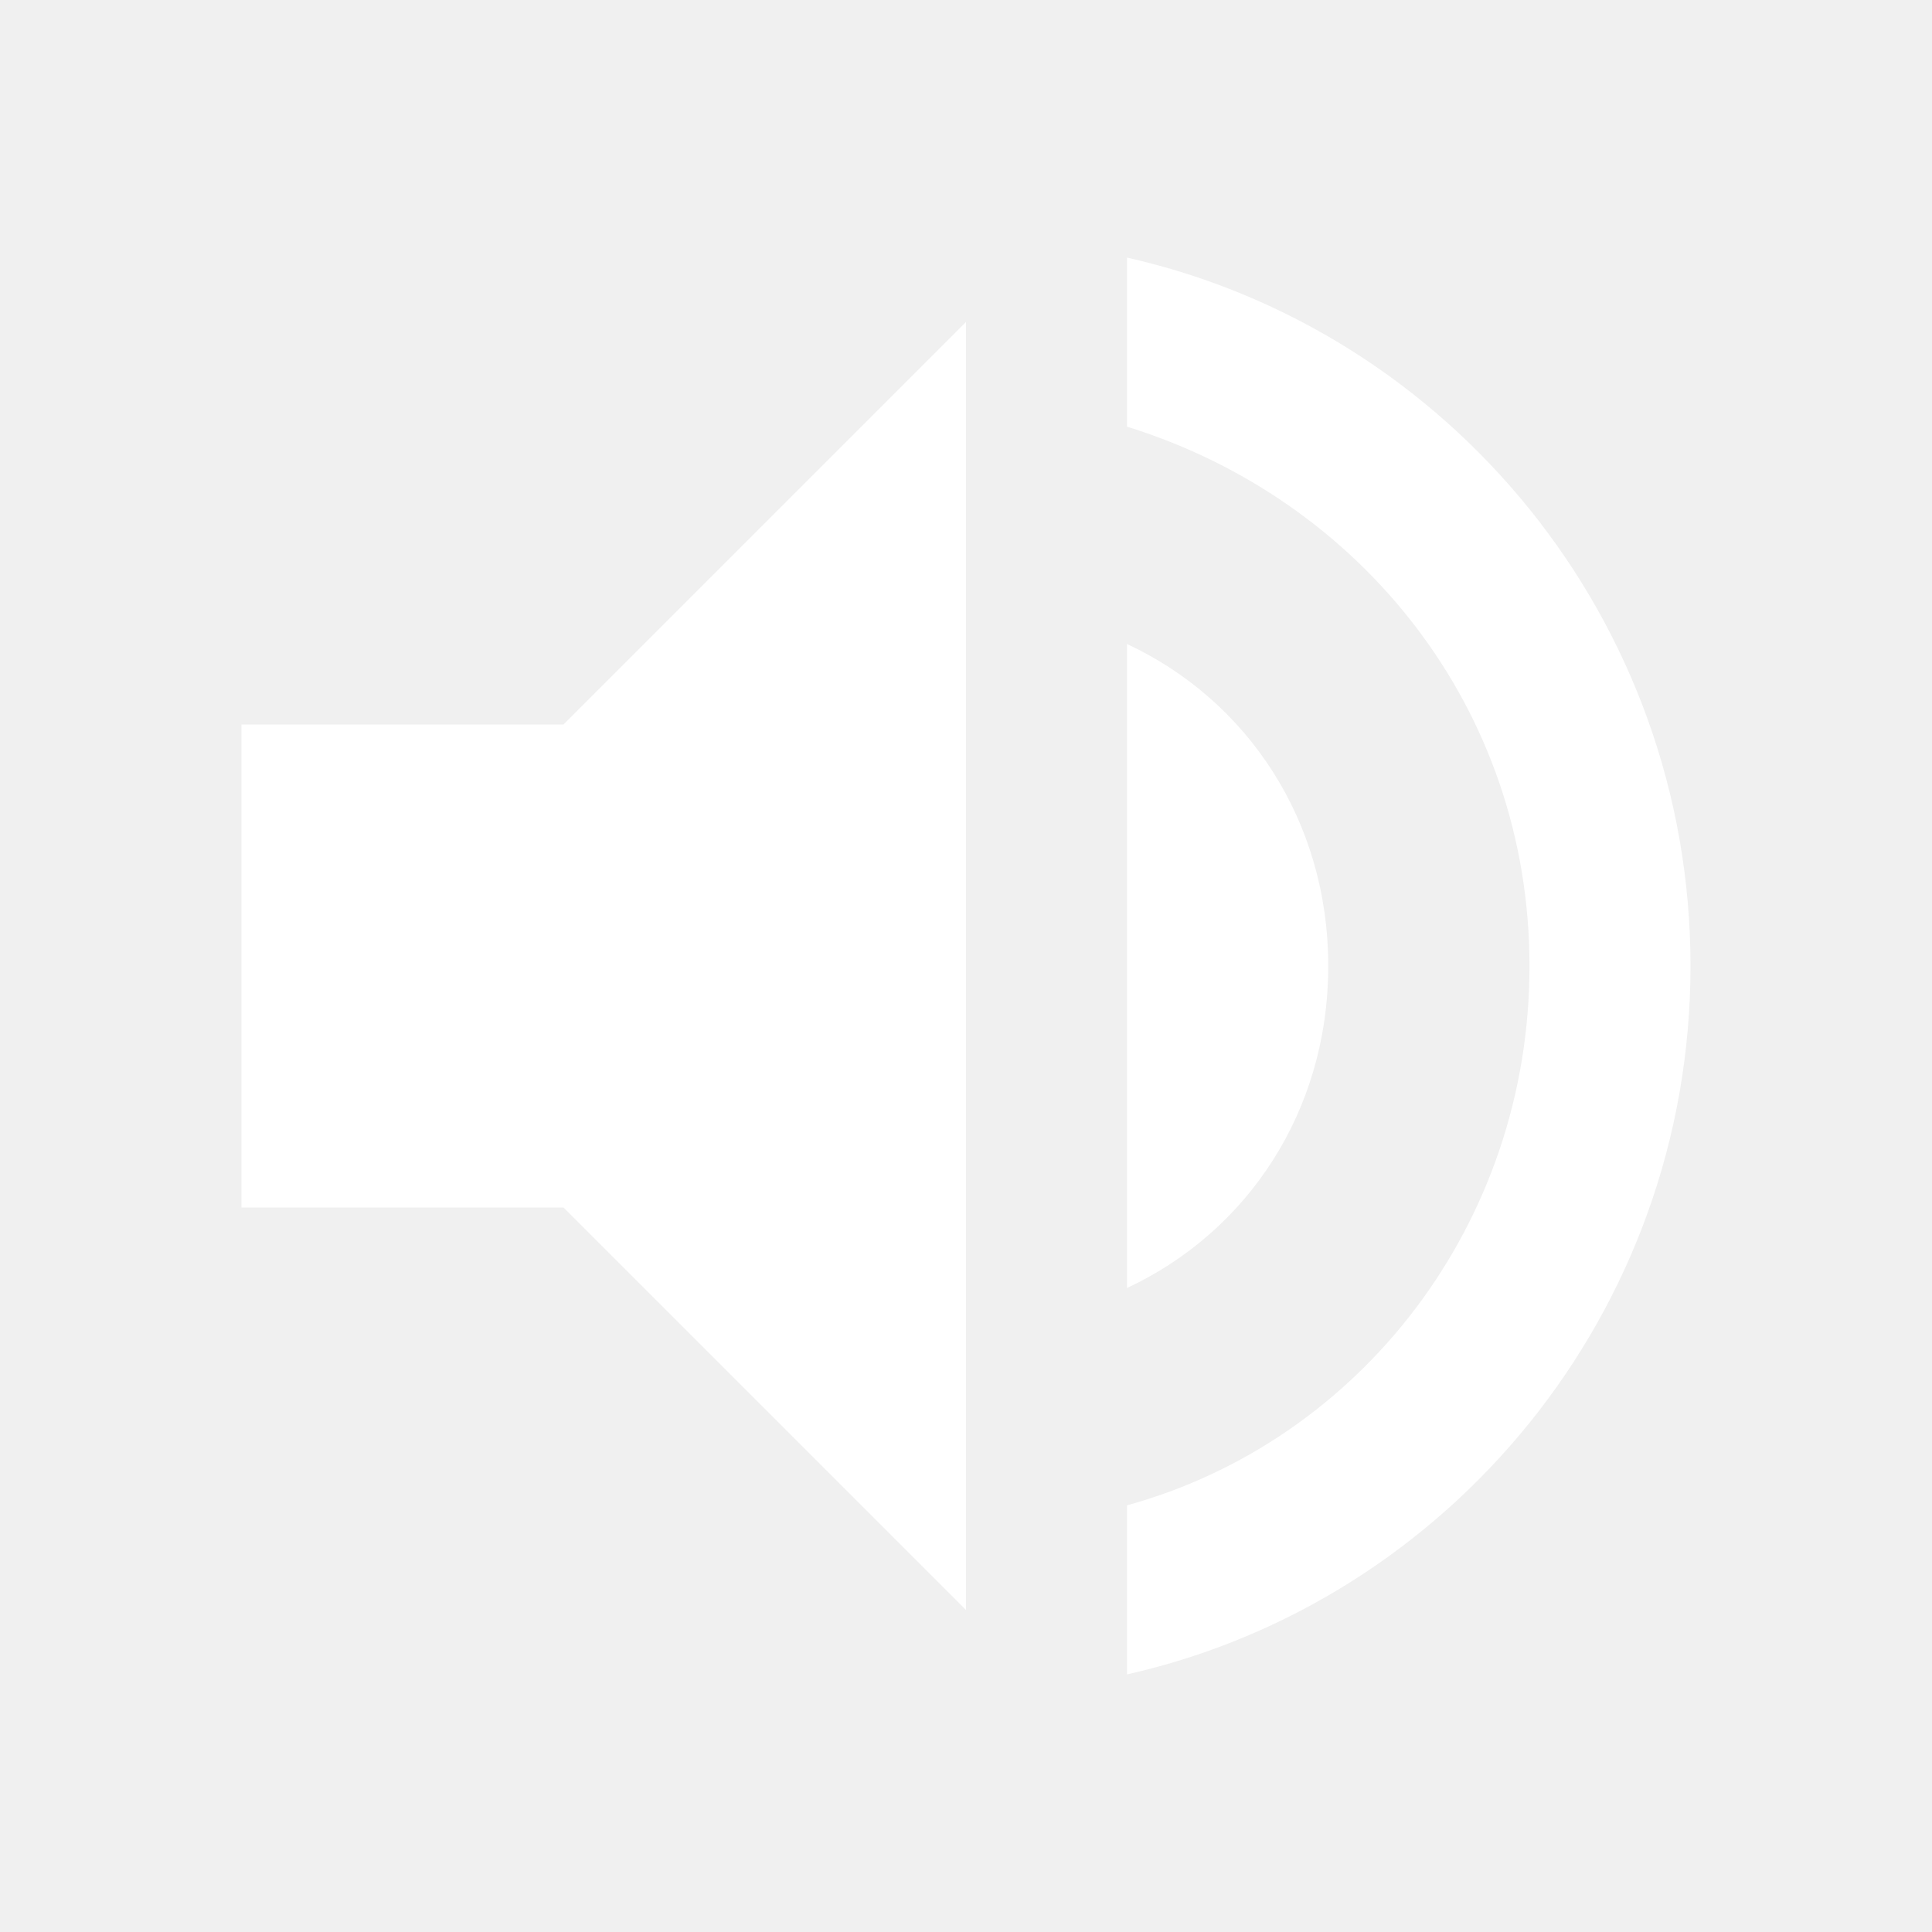
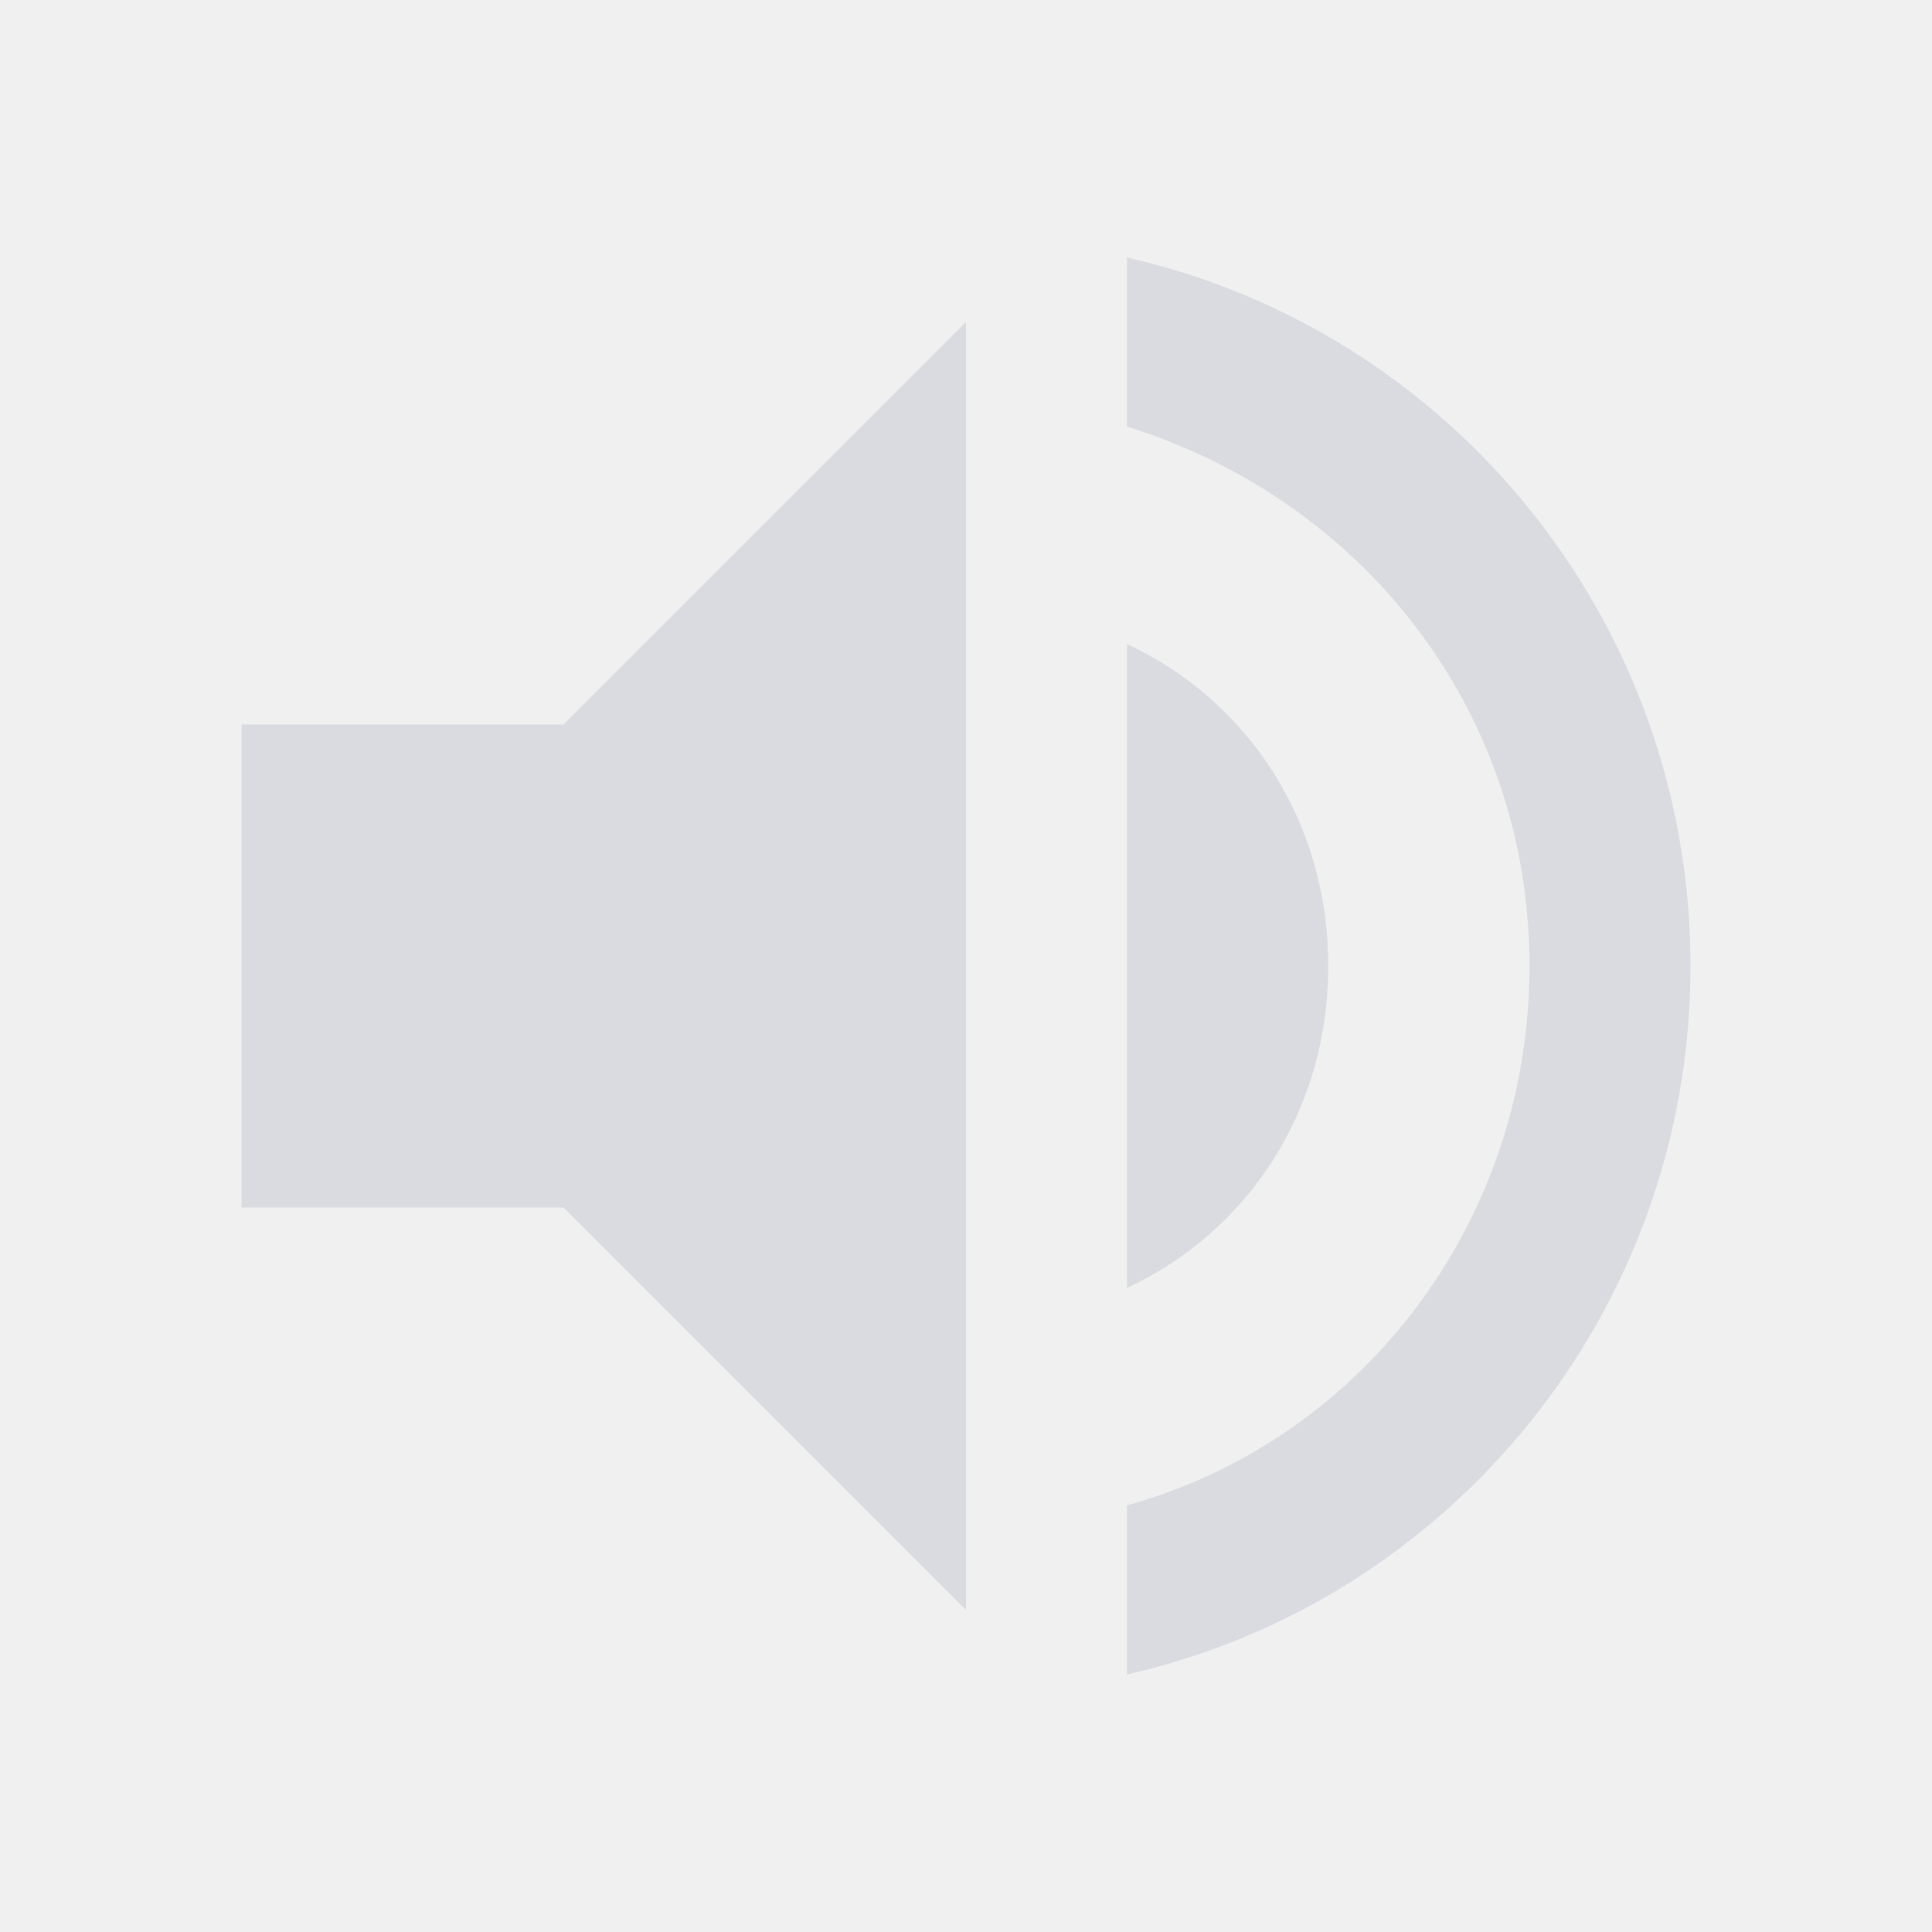
<svg xmlns="http://www.w3.org/2000/svg" version="1.1" id="Layer_1" x="0px" y="0px" viewBox="0 0 24 24" style="enable-background:new 0 0 24 24;" xml:space="preserve">
  <style type="text/css">
- 	.st0{fill:#FFFFFF;}
+ 	.st0{fill:#d9dbe0;}
	.st1{fill:none;}
</style>
  <path class="st0" d="M3,9v6h4l5,5V4L7,9H3z M16.5,12c0-1.8-1-3.3-2.5-4V16C15.5,15.3,16.5,13.8,16.5,12z M14,3.2v2.1  c2.9,0.9,5,3.5,5,6.7s-2.1,5.9-5,6.7v2.1c4-0.9,7-4.5,7-8.8S18,4.1,14,3.2z" />
  <path class="st1" d="M0,0h24v24H0V0z" />
</svg>
